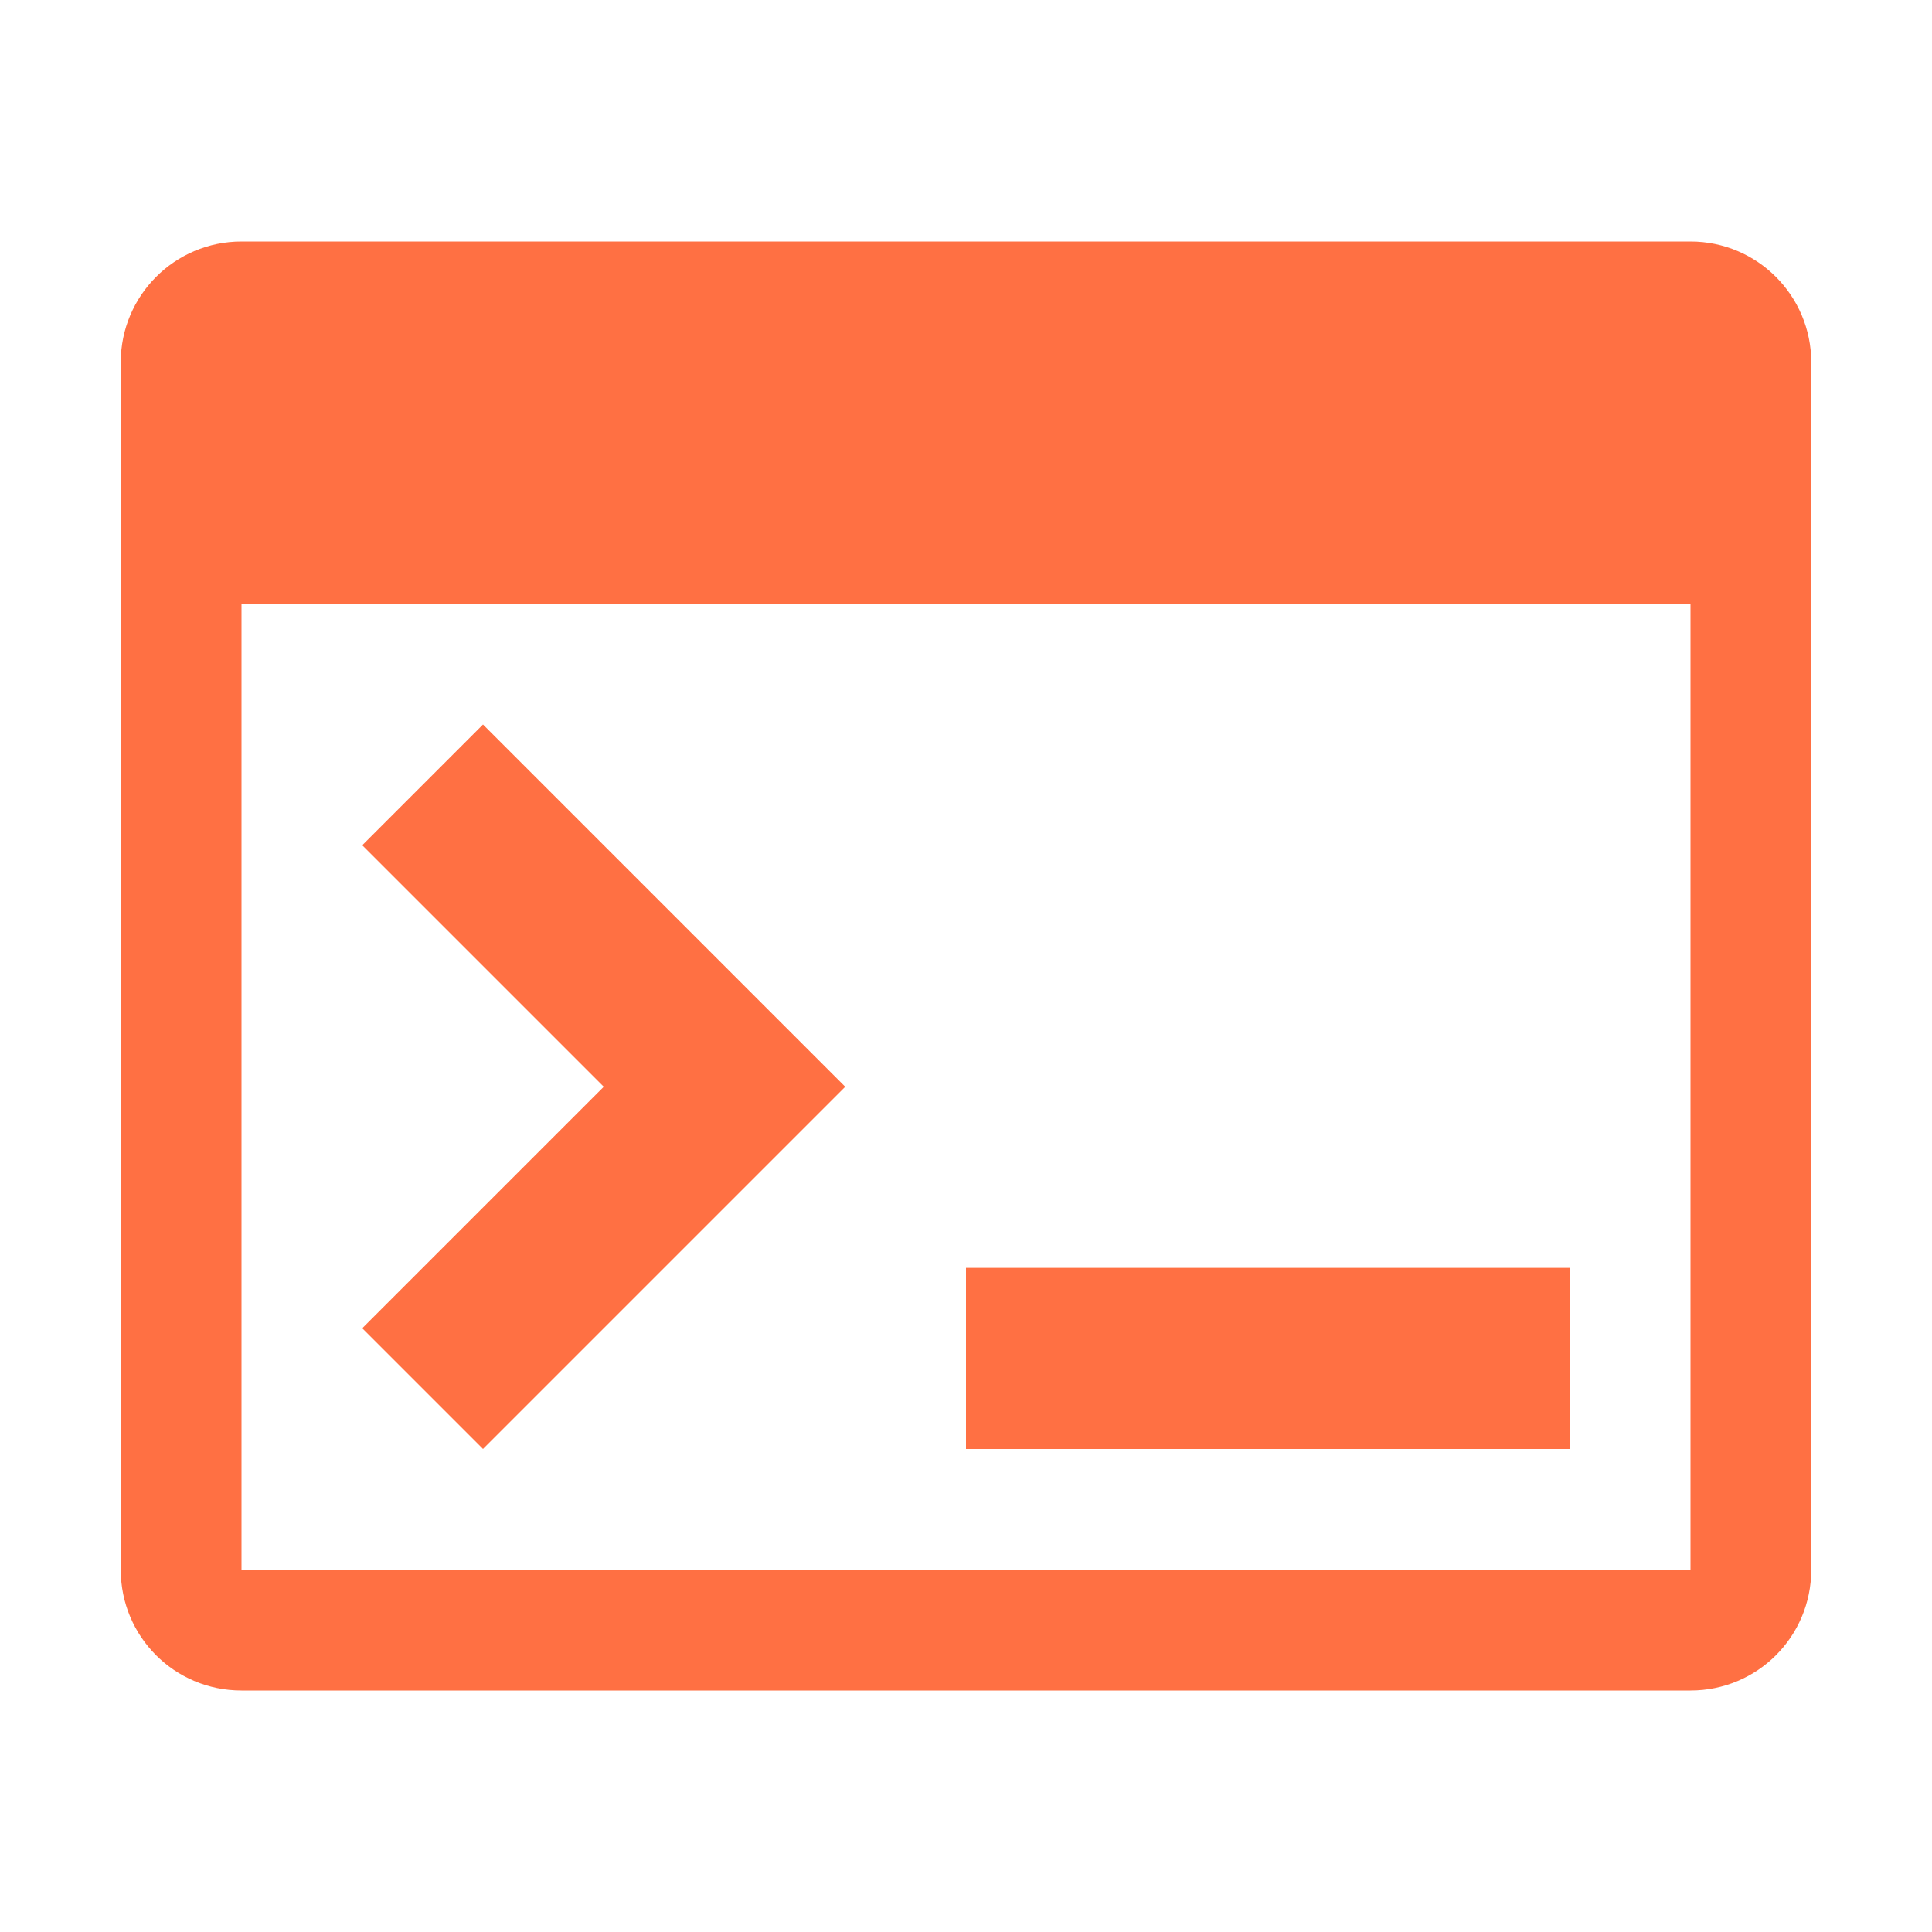
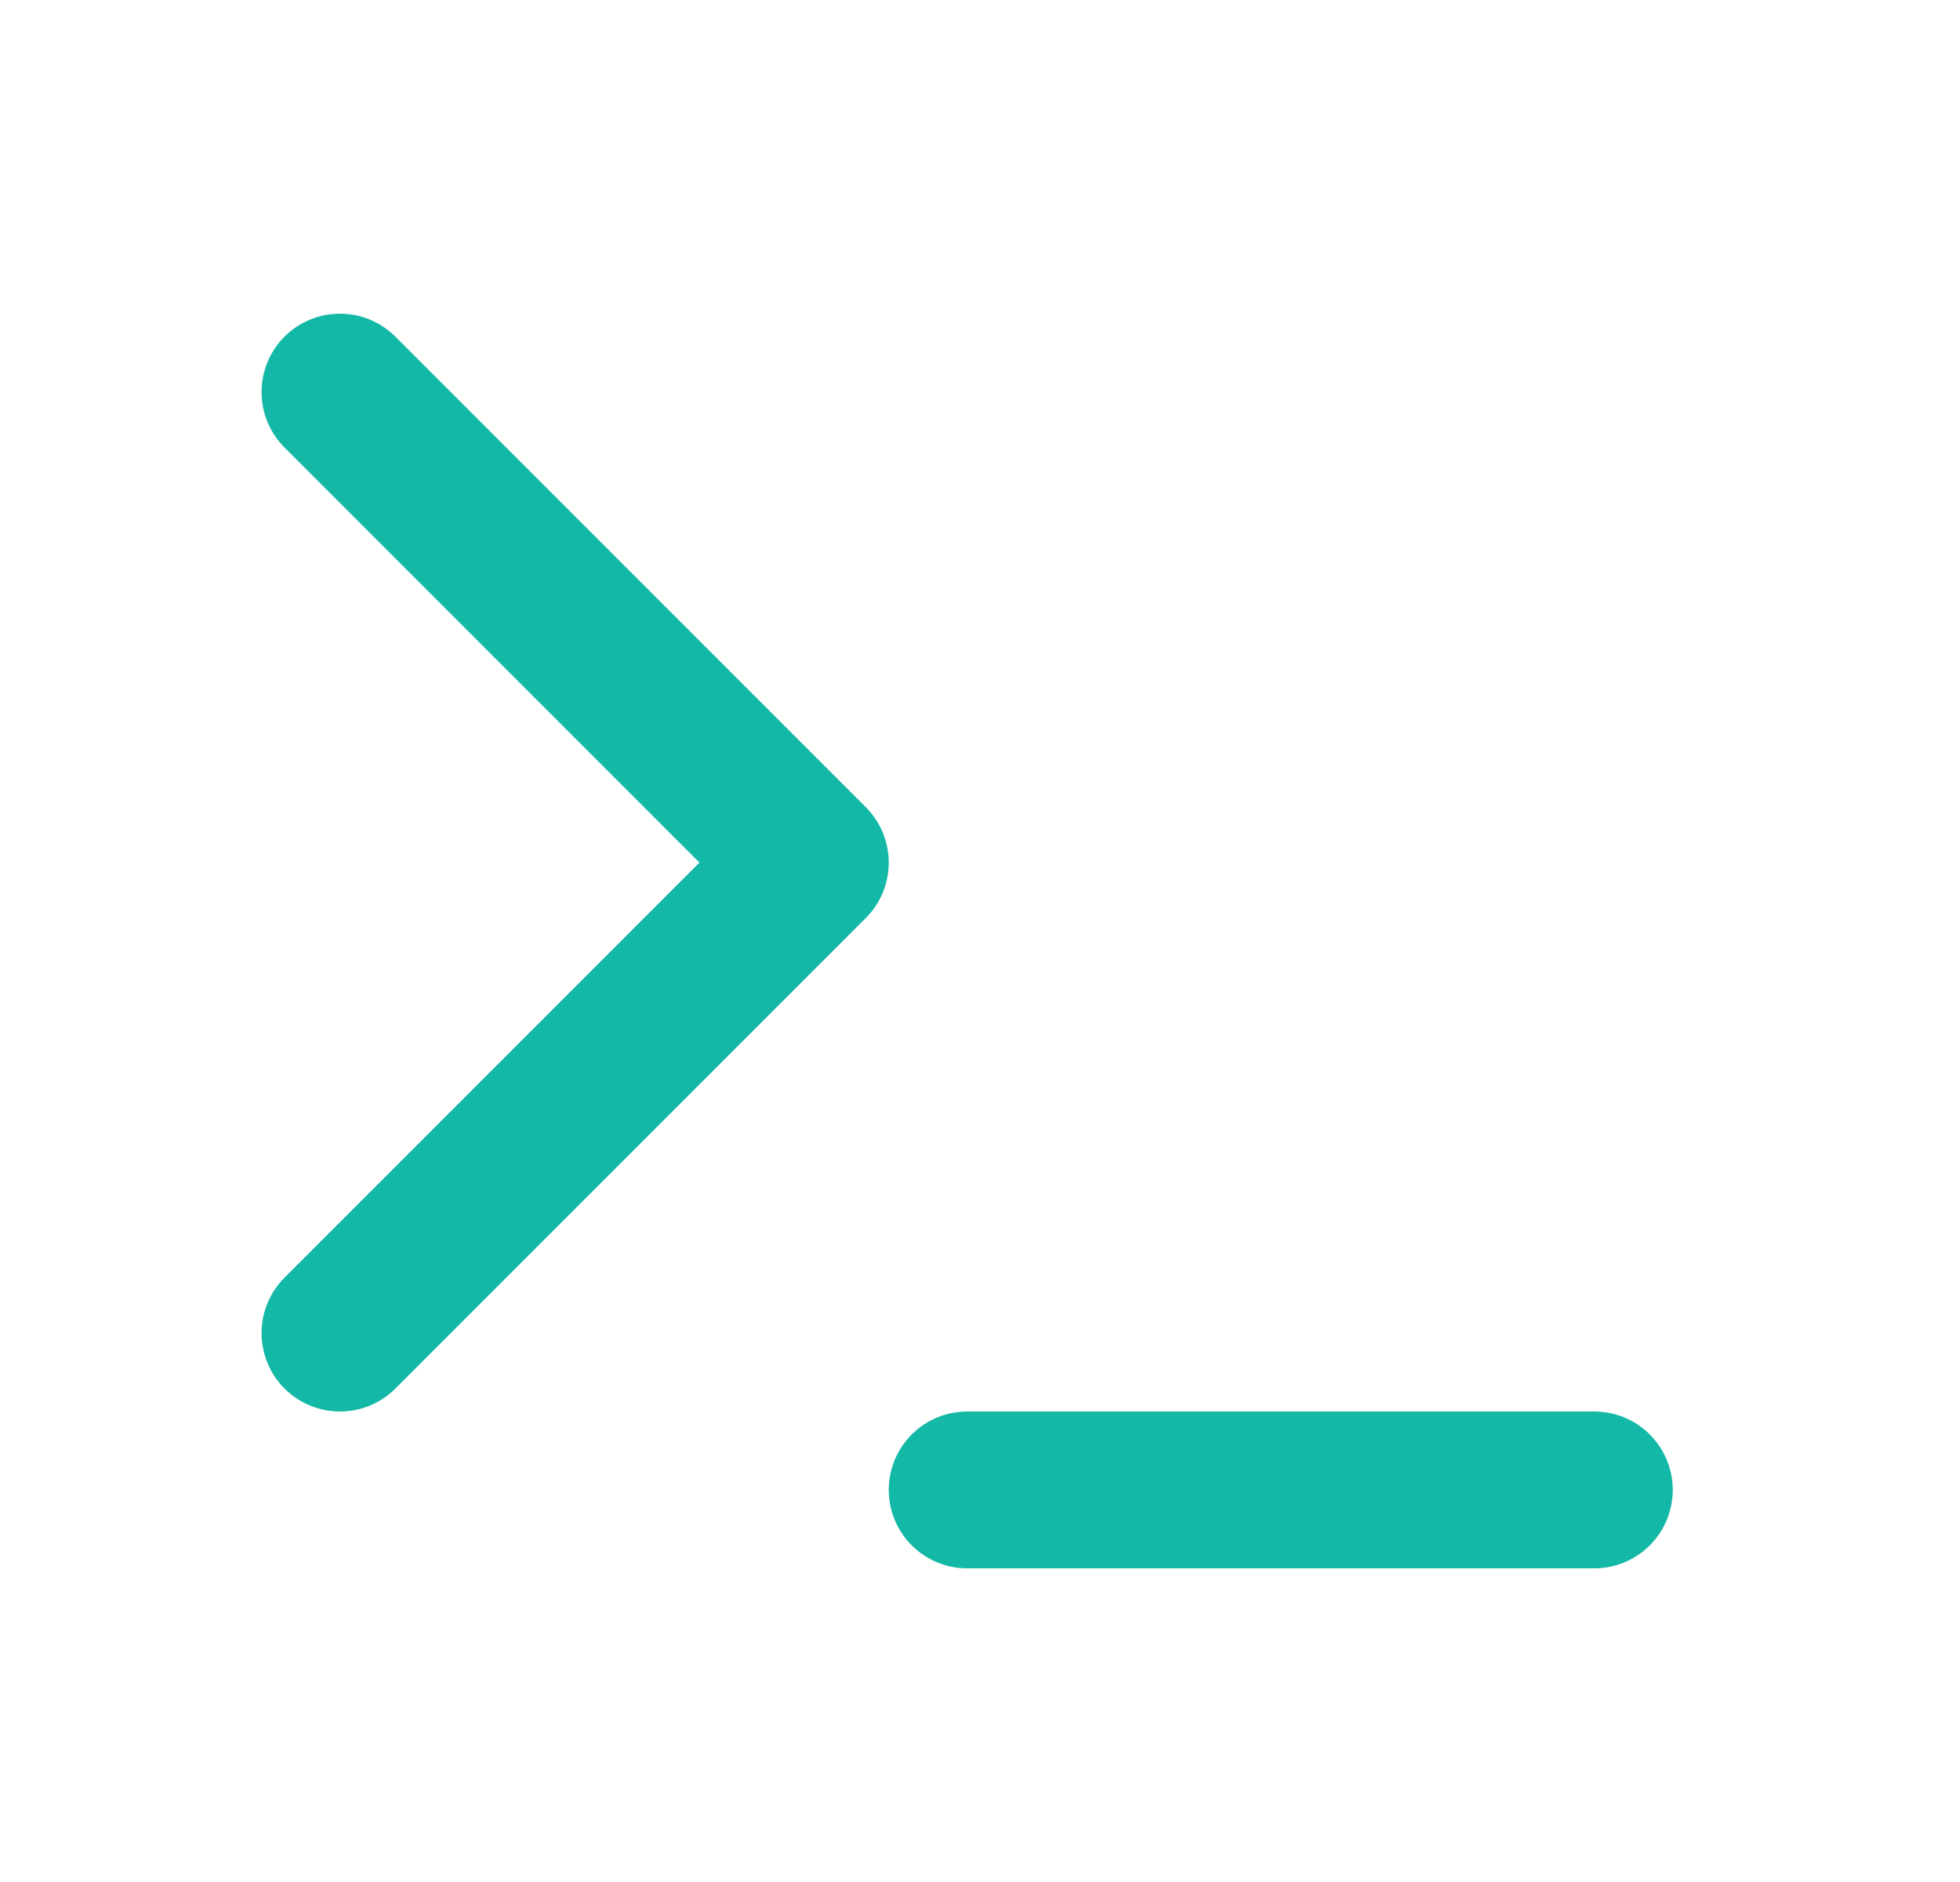
- <svg xmlns="http://www.w3.org/2000/svg" viewBox="0 0 16 16">
-   <path fill="#ff7043" d="M2 2a1 1 0 0 0-1 1v10c0 .554.446 1 1 1h12c.554 0 1-.446 1-1V3a1 1 0 0 0-1-1zm0 3h12v8H2zm1 2 2 2-2 2 1 1 3-3-3-3zm5 3.5V12h5v-1.5z" />
+ <svg xmlns="http://www.w3.org/2000/svg" width="25" height="24" viewBox="0 0 25 24" fill="none">
+   <path d="M4.336 17L10.336 11L4.336 5" stroke="#14B8A6" stroke-width="2" stroke-linecap="round" stroke-linejoin="round" />
+   <path d="M12.336 19H20.336" stroke="#14B8A6" stroke-width="2" stroke-linecap="round" stroke-linejoin="round" />
</svg>
